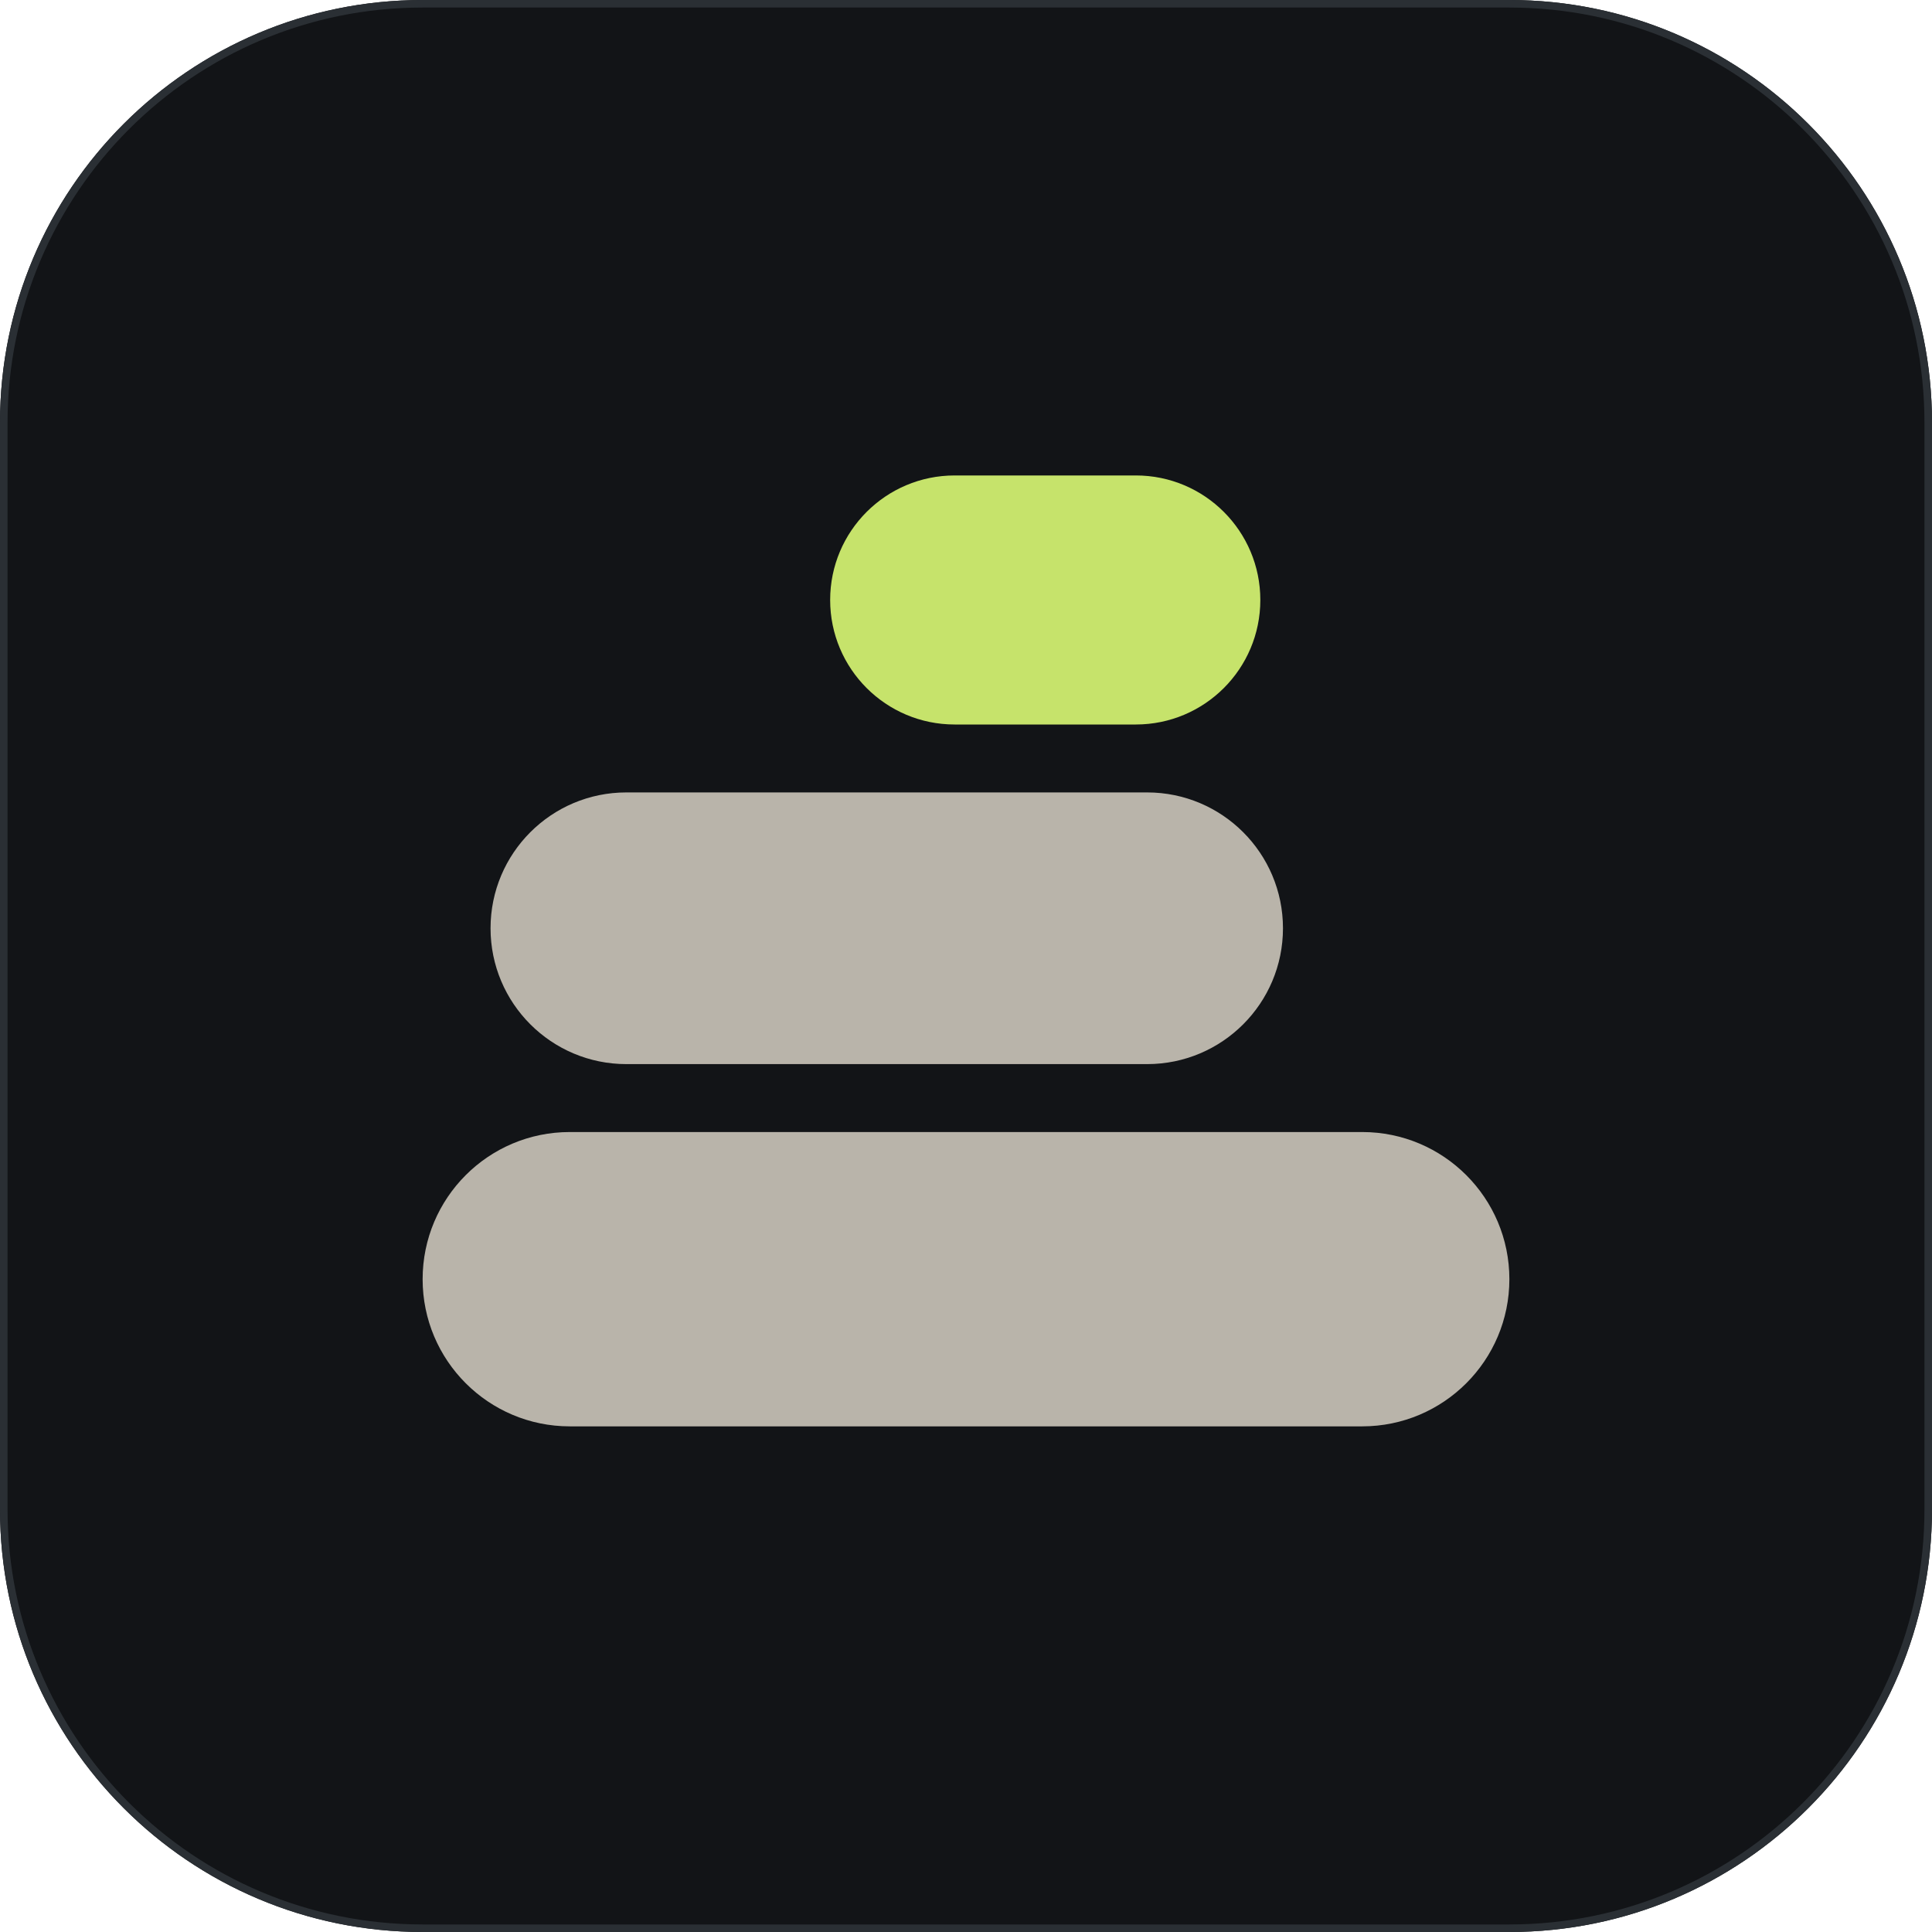
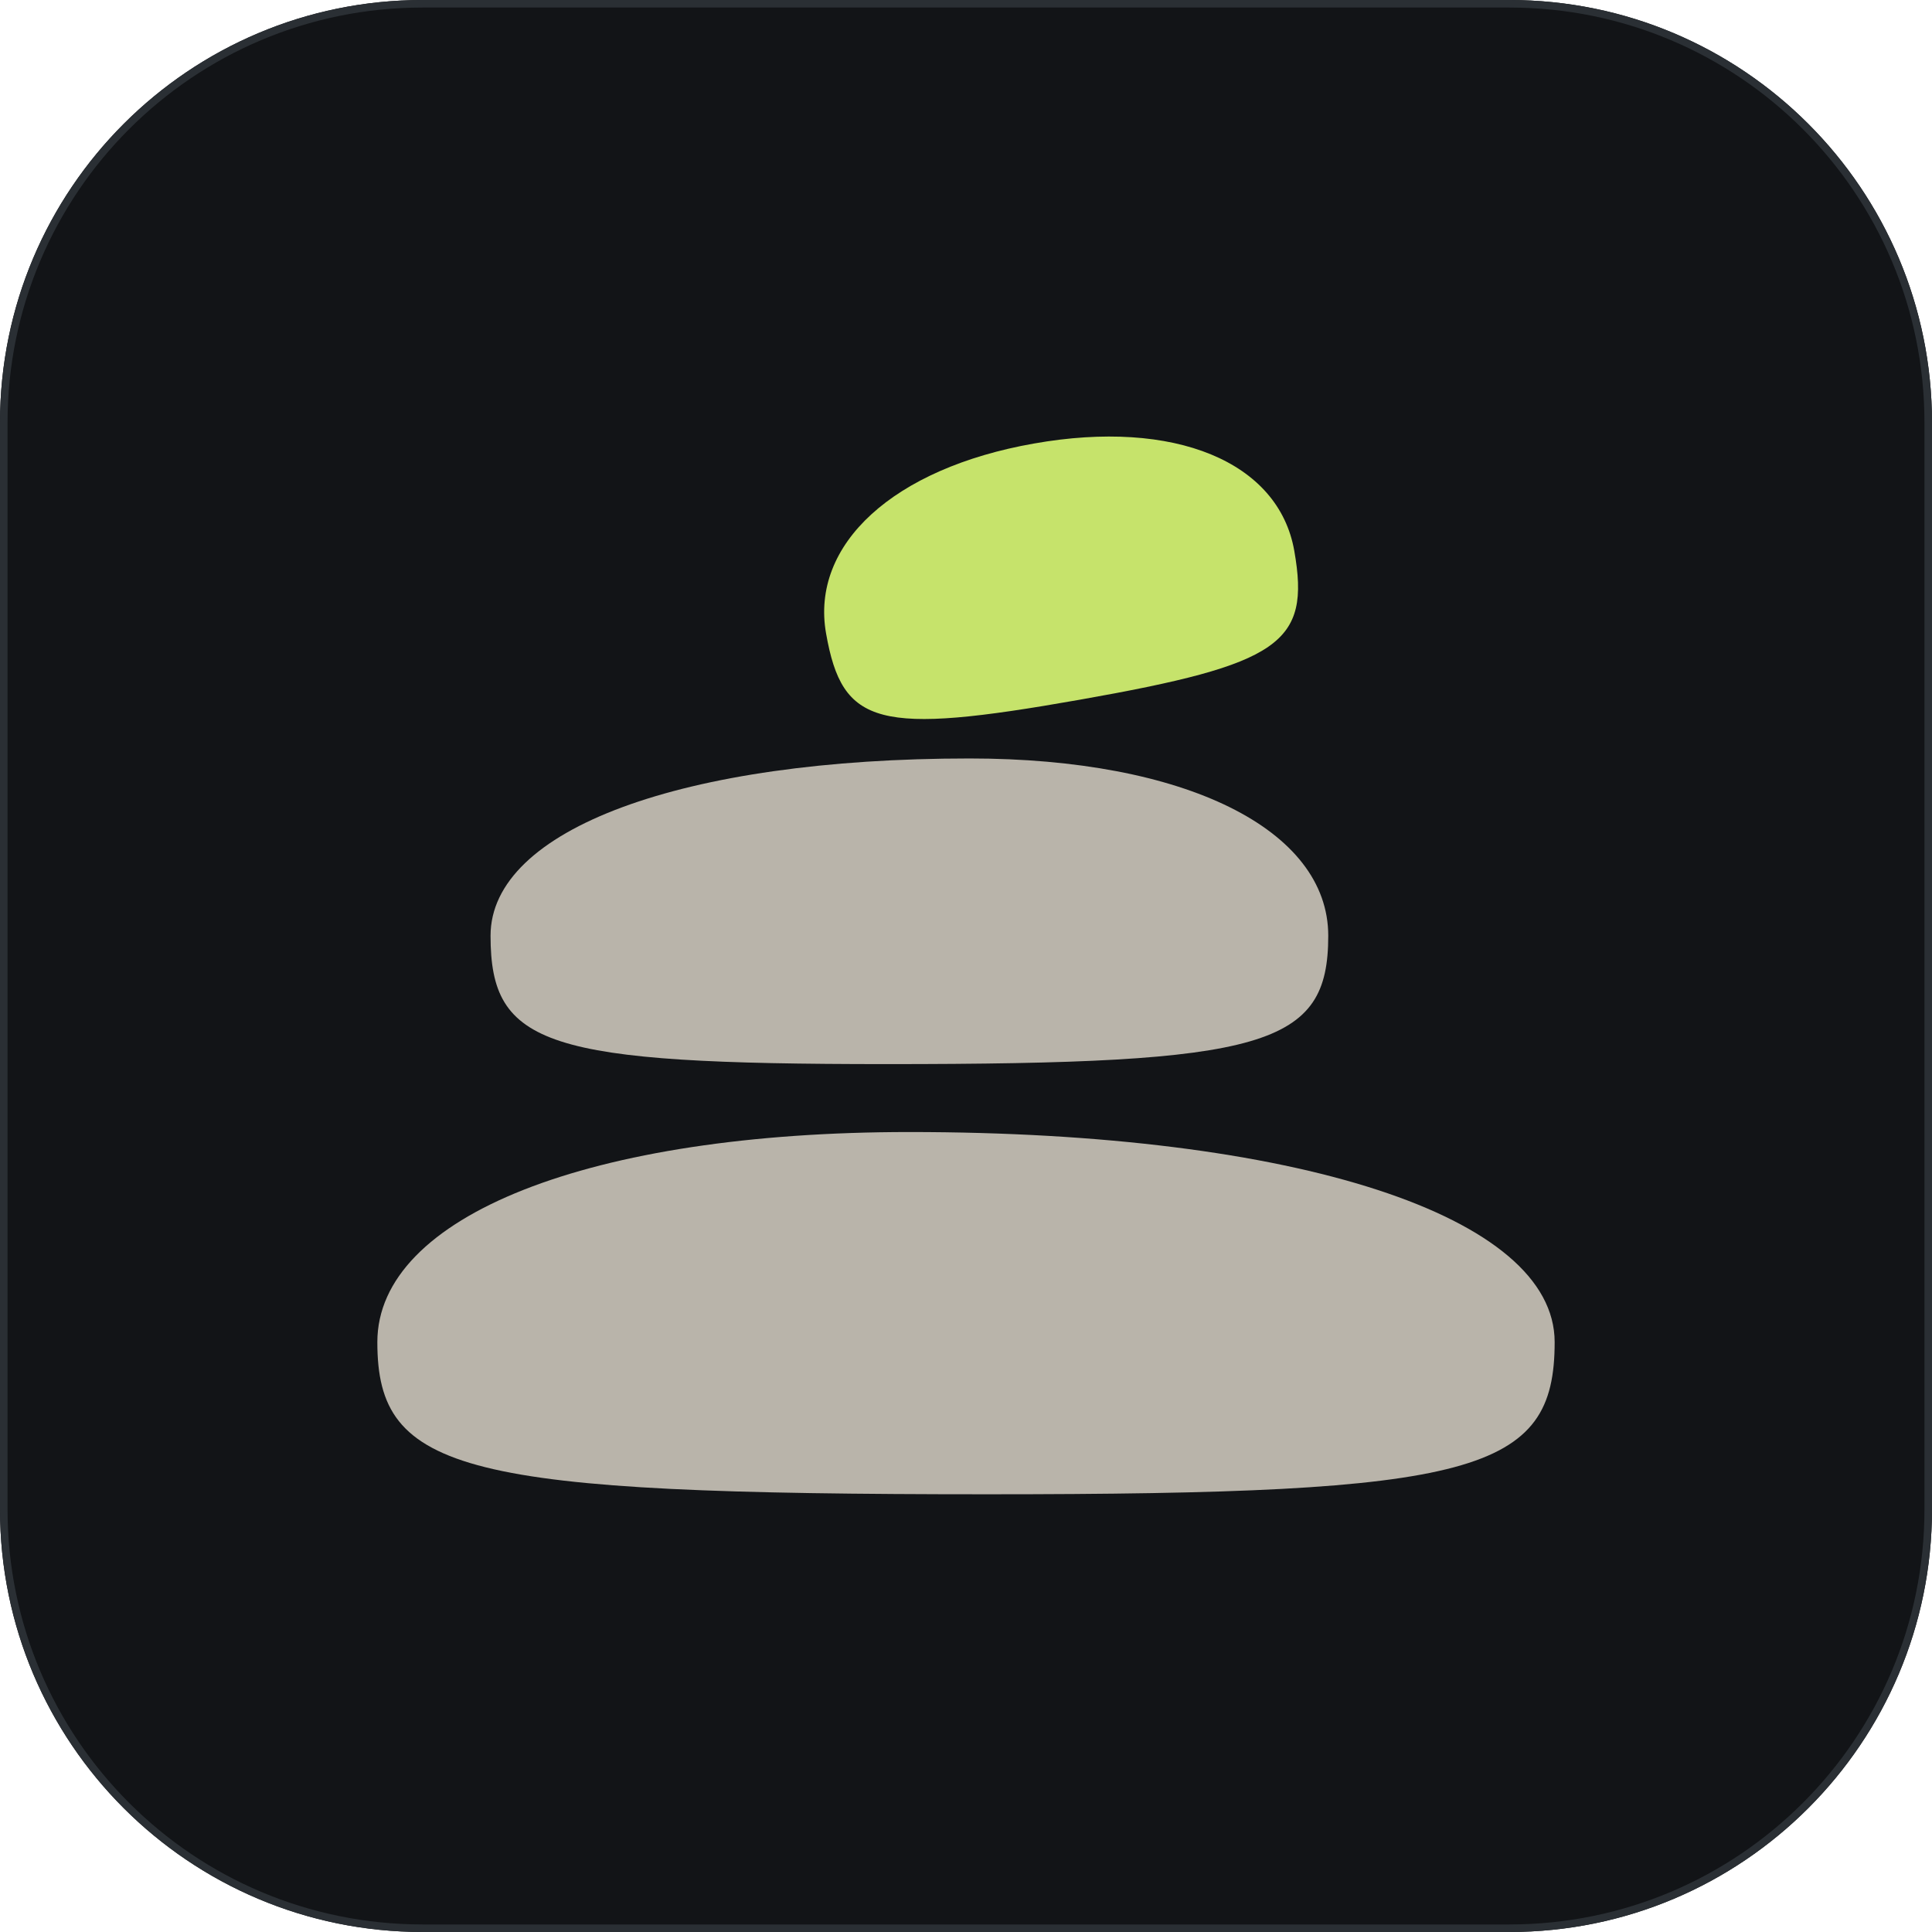
<svg xmlns="http://www.w3.org/2000/svg" viewBox="0 0 256 256" width="256" height="256" role="img" aria-label="Cairn">
  <rect width="256" height="256" rx="56" fill="#121417" />
  <rect x="0.5" y="0.5" width="255" height="255" rx="55.5" fill="none" stroke="#2a2f34" />
-   <g transform="translate(32 21) scale(3)">
-     <rect x="8" y="43" width="48" height="13" rx="6.5" fill="#b9b4aa" />
-     <rect x="11" y="28" width="35" height="12" rx="6" fill="#b9b4aa" />
-     <rect x="26" y="14" width="19" height="11" rx="5.5" fill="#c6e36b" />
+   <g transform="translate(32 30) scale(3)">
+     <path d="M29.5 40C46.6 40 58 43.71 58 49.28C58 55.06 54.49 56 32.94 56C9.77 56 6 55.06 6 49.28C6 43.71 15.4 40 29.5 40Z" fill="#b9b4aa" />
+     <path d="M32.16 23.5C41.67 23.5 48 26.63 48 31.33C48 36.21 45.27 37 28.5 37C13.45 37 11 36.21 11 31.33C11 26.63 19.47 23.5 32.16 23.5Z" fill="#b9b4aa" />
+     <path d="M35 9.59C41.21 8.49 45.81 10.39 46.5 14.33C47.22 18.42 45.89 19.34 37 20.91C28.11 22.48 26.54 22.07 25.82 17.98C25.12 14.04 28.8 10.68 35 9.59Z" fill="#c6e36b" />
  </g>
</svg>
